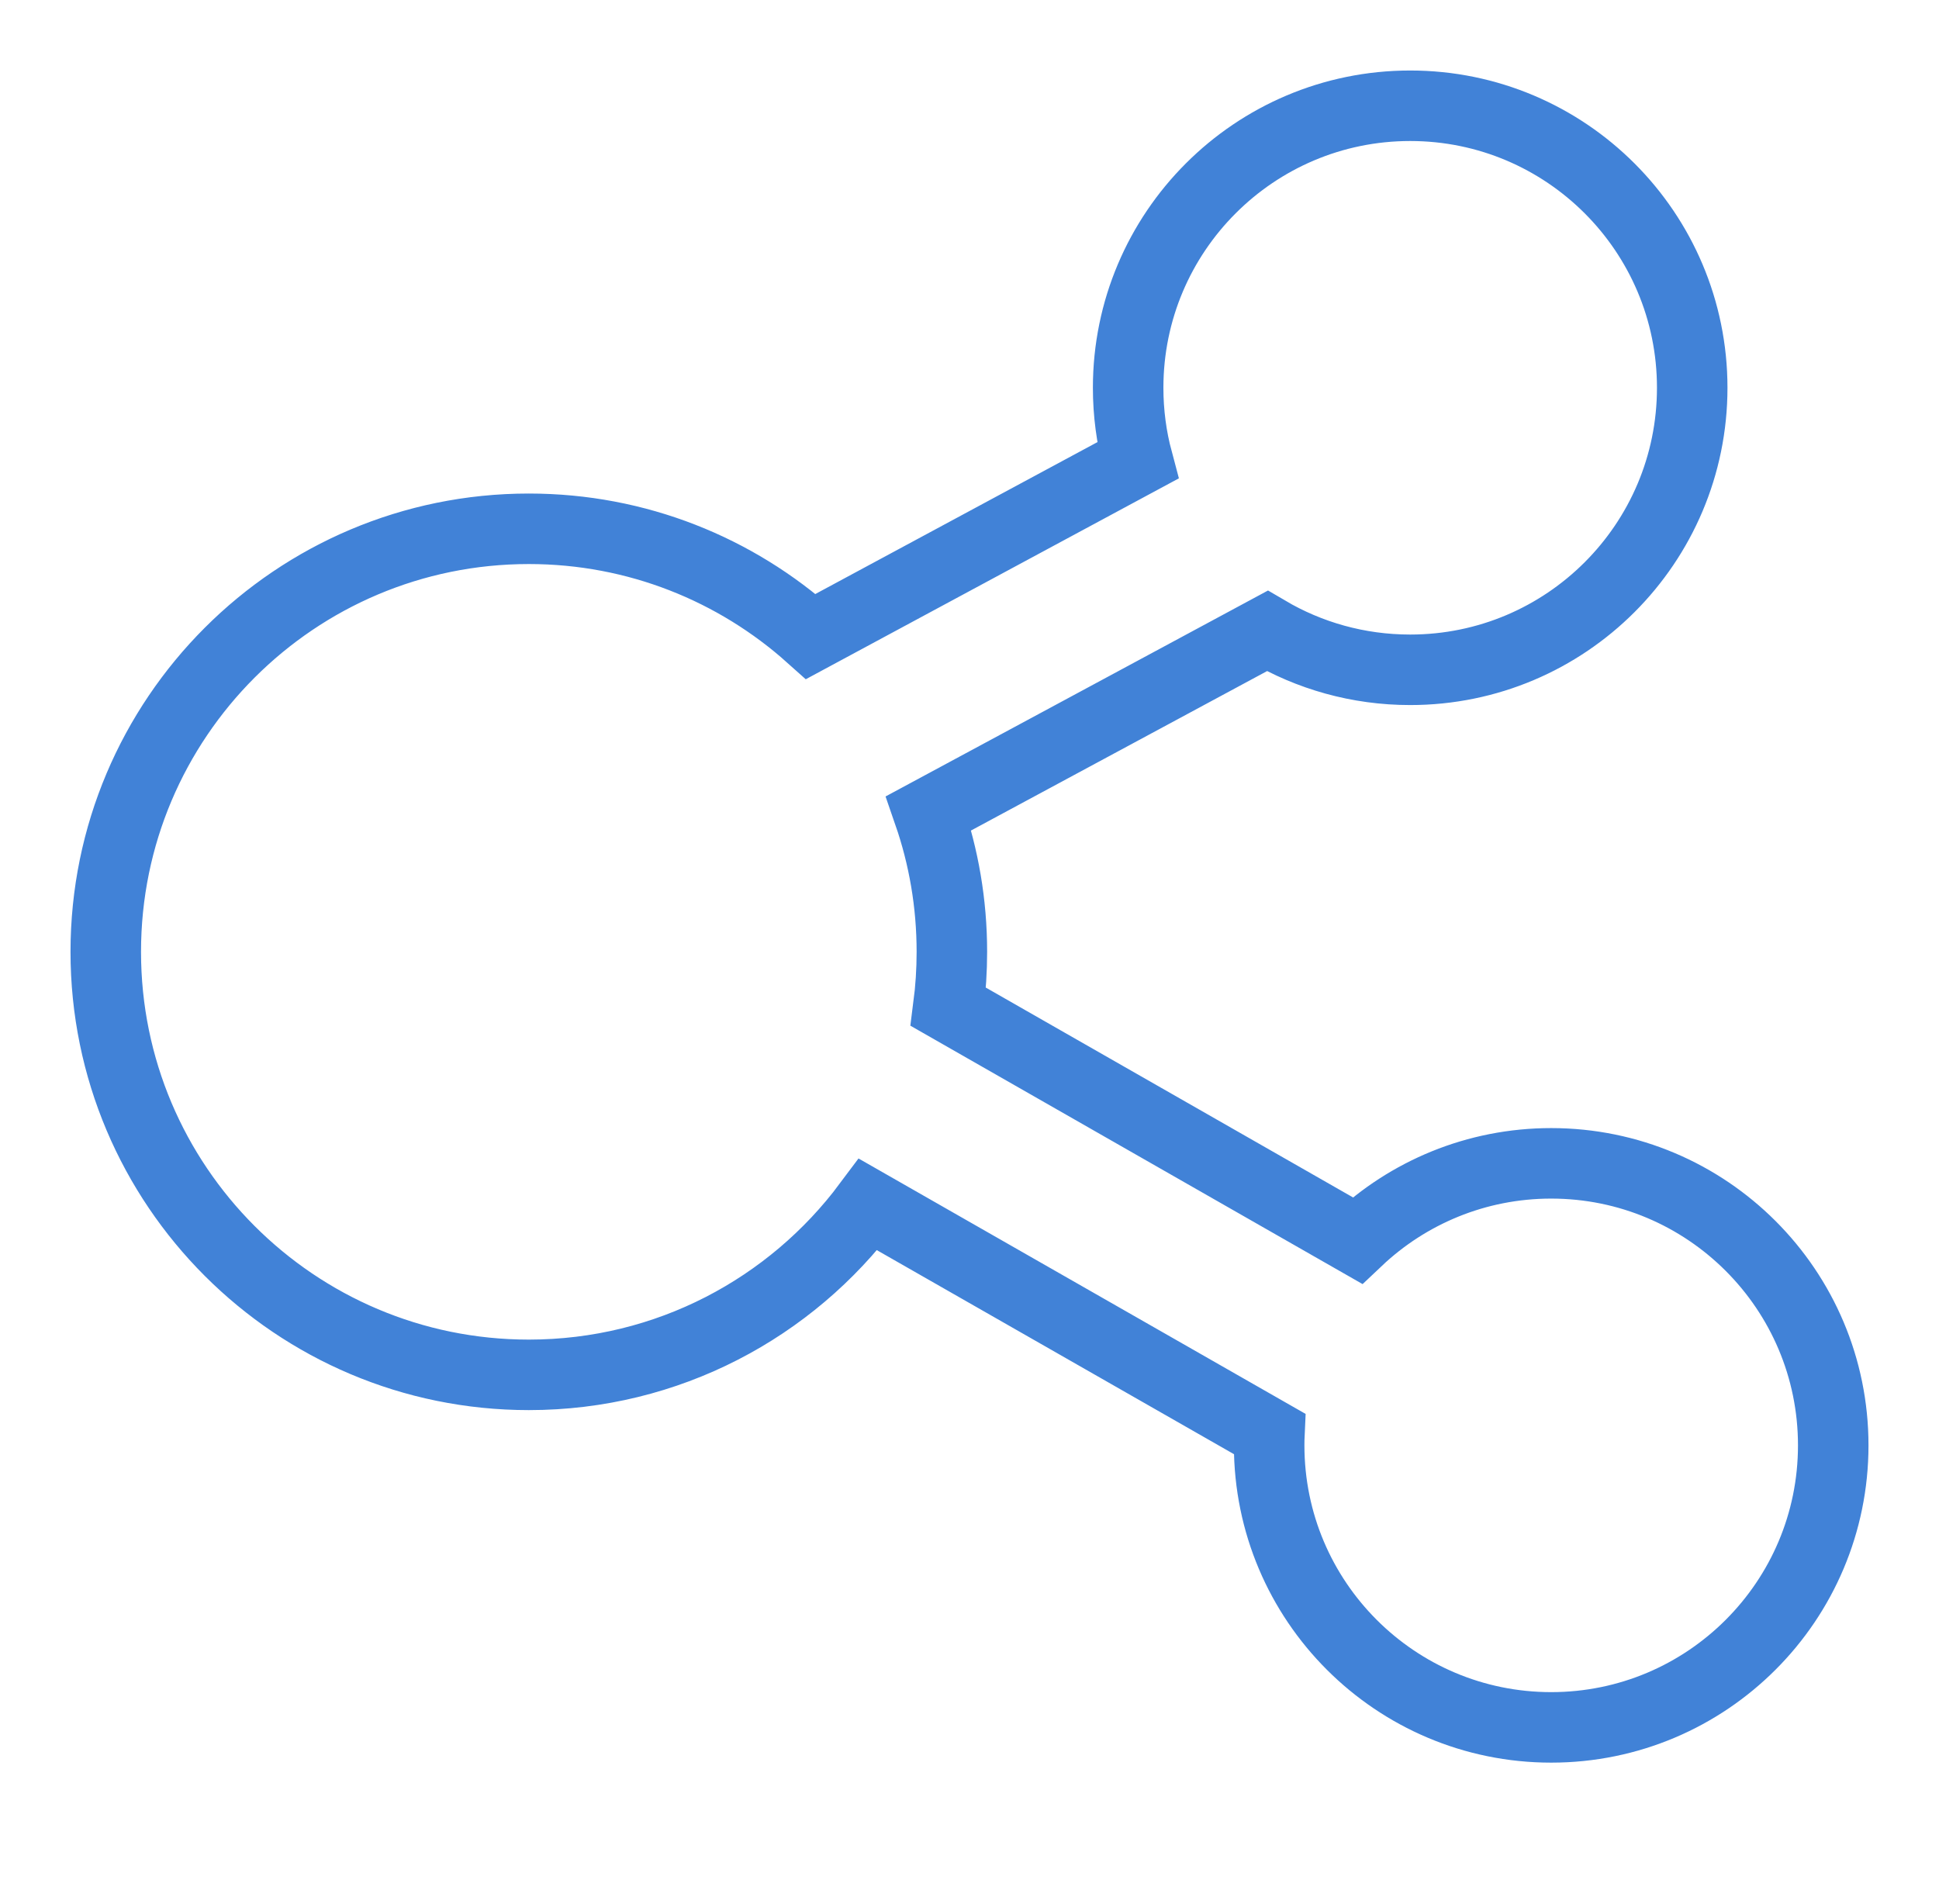
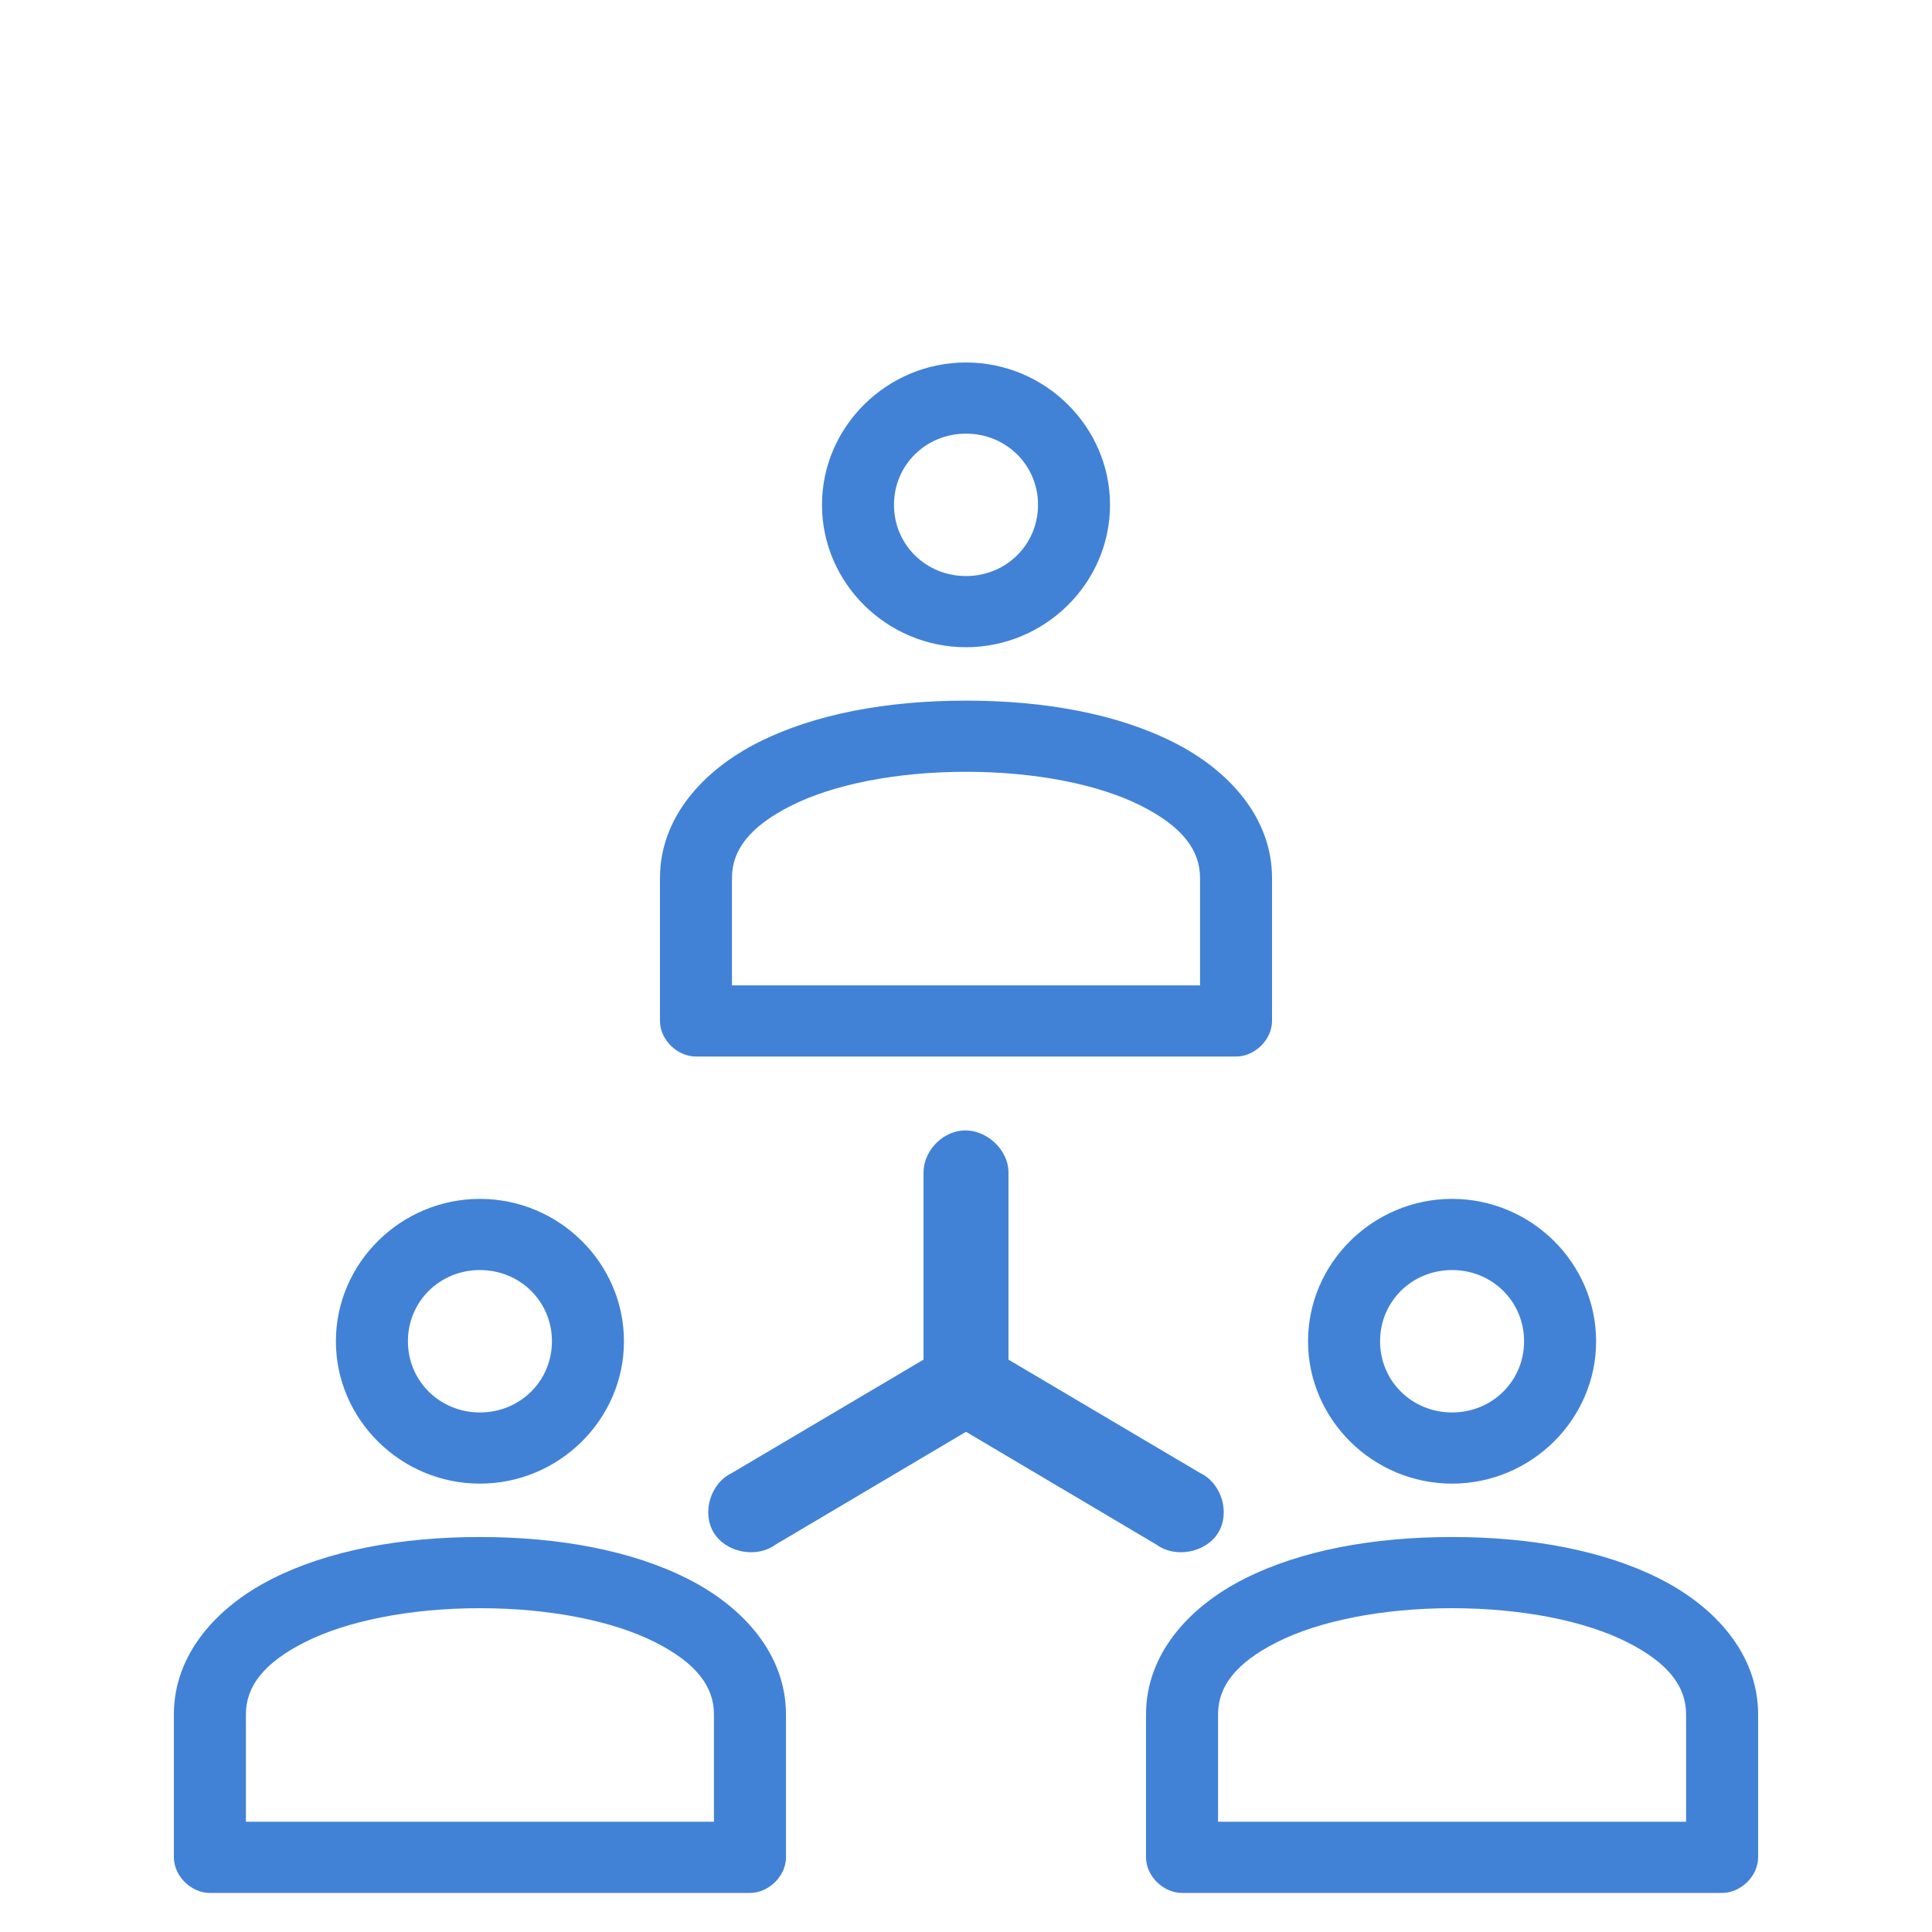
- <svg xmlns="http://www.w3.org/2000/svg" width="55px" height="54px" viewBox="0 0 55 54" version="1.1">
+ <svg xmlns="http://www.w3.org/2000/svg" width="50px" height="50px" viewBox="0 0 50 50" version="1.1">
  <defs />
  <g id="Visual-Design" stroke="none" stroke-width="1" fill="none" fill-rule="evenodd">
-     <g id="Artboard-7" stroke="#4182D7" stroke-width="2" fill-rule="nonzero">
-       <g id="Group-8-Copy" transform="translate(3, 3)">
-         <path d="M32.946,14.898 L23.342,20.07 C23.768,21.301 24,22.623 24,24 C24,24.528 23.966,25.049 23.9,25.559 L35.502,32.189 C36.935,30.832 38.871,30 41,30 C45.418,30 49,33.582 49,38 C49,42.418 45.418,46 41,46 C36.582,46 33,42.418 33,38 C33,37.891 33.002,37.782 33.007,37.673 L21.624,31.169 C19.436,34.101 15.94,36 12,36 C5.373,36 0,30.627 0,24 C0,17.373 5.373,12 12,12 C15.073,12 17.876,13.155 19.999,15.055 L29.269,10.063 C29.093,9.405 29,8.713 29,8 C29,3.582 32.582,0 37,0 C41.418,0 45,3.582 45,8 C45,12.418 41.418,16 37,16 C35.52,16 34.135,15.598 32.946,14.898 Z" id="Combined-Shape" />
-       </g>
+     <g id="Artboard-5" fill-rule="nonzero" fill="#4182D7">
+       <path d="M25,9.381 C22.953,9.381 21.273,11.042 21.273,13.066 C21.273,15.09 22.953,16.75 25,16.75 C27.047,16.75 28.727,15.09 28.727,13.066 C28.727,11.042 27.047,9.381 25,9.381 Z M25,11.223 C26.04,11.223 26.864,12.037 26.864,13.066 C26.864,14.094 26.04,14.908 25,14.908 C23.96,14.908 23.136,14.094 23.136,13.066 C23.136,12.037 23.96,11.223 25,11.223 Z M25,18.132 C22.949,18.132 21.076,18.48 19.627,19.211 C18.179,19.942 17.08,21.172 17.08,22.723 L17.08,26.422 C17.08,26.904 17.523,27.343 18.011,27.343 L31.989,27.343 C32.477,27.343 32.92,26.904 32.92,26.422 L32.92,22.723 C32.92,21.172 31.821,19.942 30.373,19.211 C28.924,18.48 27.051,18.132 25,18.132 Z M25,19.974 C26.821,19.974 28.45,20.308 29.528,20.852 C30.606,21.395 31.057,22.006 31.057,22.723 L31.057,25.501 L18.943,25.501 L18.943,22.723 C18.943,22.006 19.394,21.395 20.472,20.852 C21.55,20.308 23.179,19.974 25,19.974 Z M24.88,29.261 C24.34,29.319 23.889,29.827 23.901,30.364 L23.901,35.187 L18.936,38.124 C18.386,38.386 18.156,39.15 18.473,39.667 C18.789,40.183 19.58,40.336 20.07,39.975 L25,37.055 L29.93,39.975 C30.42,40.336 31.211,40.183 31.527,39.667 C31.844,39.15 31.614,38.386 31.064,38.124 L26.099,35.187 L26.099,30.364 C26.113,29.748 25.5,29.193 24.88,29.261 Z M12.42,31.027 C10.373,31.027 8.693,32.688 8.693,34.712 C8.693,36.736 10.373,38.396 12.42,38.396 C14.468,38.396 16.148,36.736 16.148,34.712 C16.148,32.688 14.468,31.027 12.42,31.027 Z M37.58,31.027 C35.532,31.027 33.852,32.688 33.852,34.712 C33.852,36.736 35.532,38.396 37.58,38.396 C39.627,38.396 41.307,36.736 41.307,34.712 C41.307,32.688 39.627,31.027 37.58,31.027 Z M12.42,32.869 C13.461,32.869 14.284,33.683 14.284,34.712 C14.284,35.74 13.461,36.554 12.42,36.554 C11.38,36.554 10.557,35.74 10.557,34.712 C10.557,33.683 11.38,32.869 12.42,32.869 Z M37.58,32.869 C38.62,32.869 39.443,33.683 39.443,34.712 C39.443,35.74 38.62,36.554 37.58,36.554 C36.539,36.554 35.716,35.74 35.716,34.712 C35.716,33.683 36.539,32.869 37.58,32.869 Z M12.42,39.778 C10.37,39.778 8.497,40.126 7.048,40.857 C5.599,41.588 4.5,42.818 4.5,44.369 L4.5,48.068 C4.5,48.55 4.944,48.989 5.432,48.989 L19.409,48.989 C19.897,48.989 20.341,48.55 20.341,48.068 L20.341,44.369 C20.341,42.818 19.242,41.588 17.793,40.857 C16.344,40.126 14.471,39.778 12.42,39.778 Z M37.58,39.778 C35.529,39.778 33.656,40.126 32.207,40.857 C30.758,41.588 29.659,42.818 29.659,44.369 L29.659,48.068 C29.659,48.55 30.103,48.989 30.591,48.989 L44.568,48.989 C45.056,48.989 45.5,48.55 45.5,48.068 L45.5,44.369 C45.5,42.818 44.401,41.588 42.952,40.857 C41.503,40.126 39.63,39.778 37.58,39.778 Z M12.42,41.62 C14.242,41.62 15.871,41.954 16.949,42.498 C18.026,43.041 18.477,43.652 18.477,44.369 L18.477,47.147 L6.364,47.147 L6.364,44.369 C6.364,43.652 6.815,43.041 7.892,42.498 C8.97,41.954 10.599,41.62 12.42,41.62 Z M37.58,41.62 C39.401,41.62 41.03,41.954 42.108,42.498 C43.185,43.041 43.636,43.652 43.636,44.369 L43.636,47.147 L31.523,47.147 L31.523,44.369 C31.523,43.652 31.974,43.041 33.051,42.498 C34.129,41.954 35.758,41.62 37.58,41.62 Z" id="Shape" />
    </g>
  </g>
</svg>
